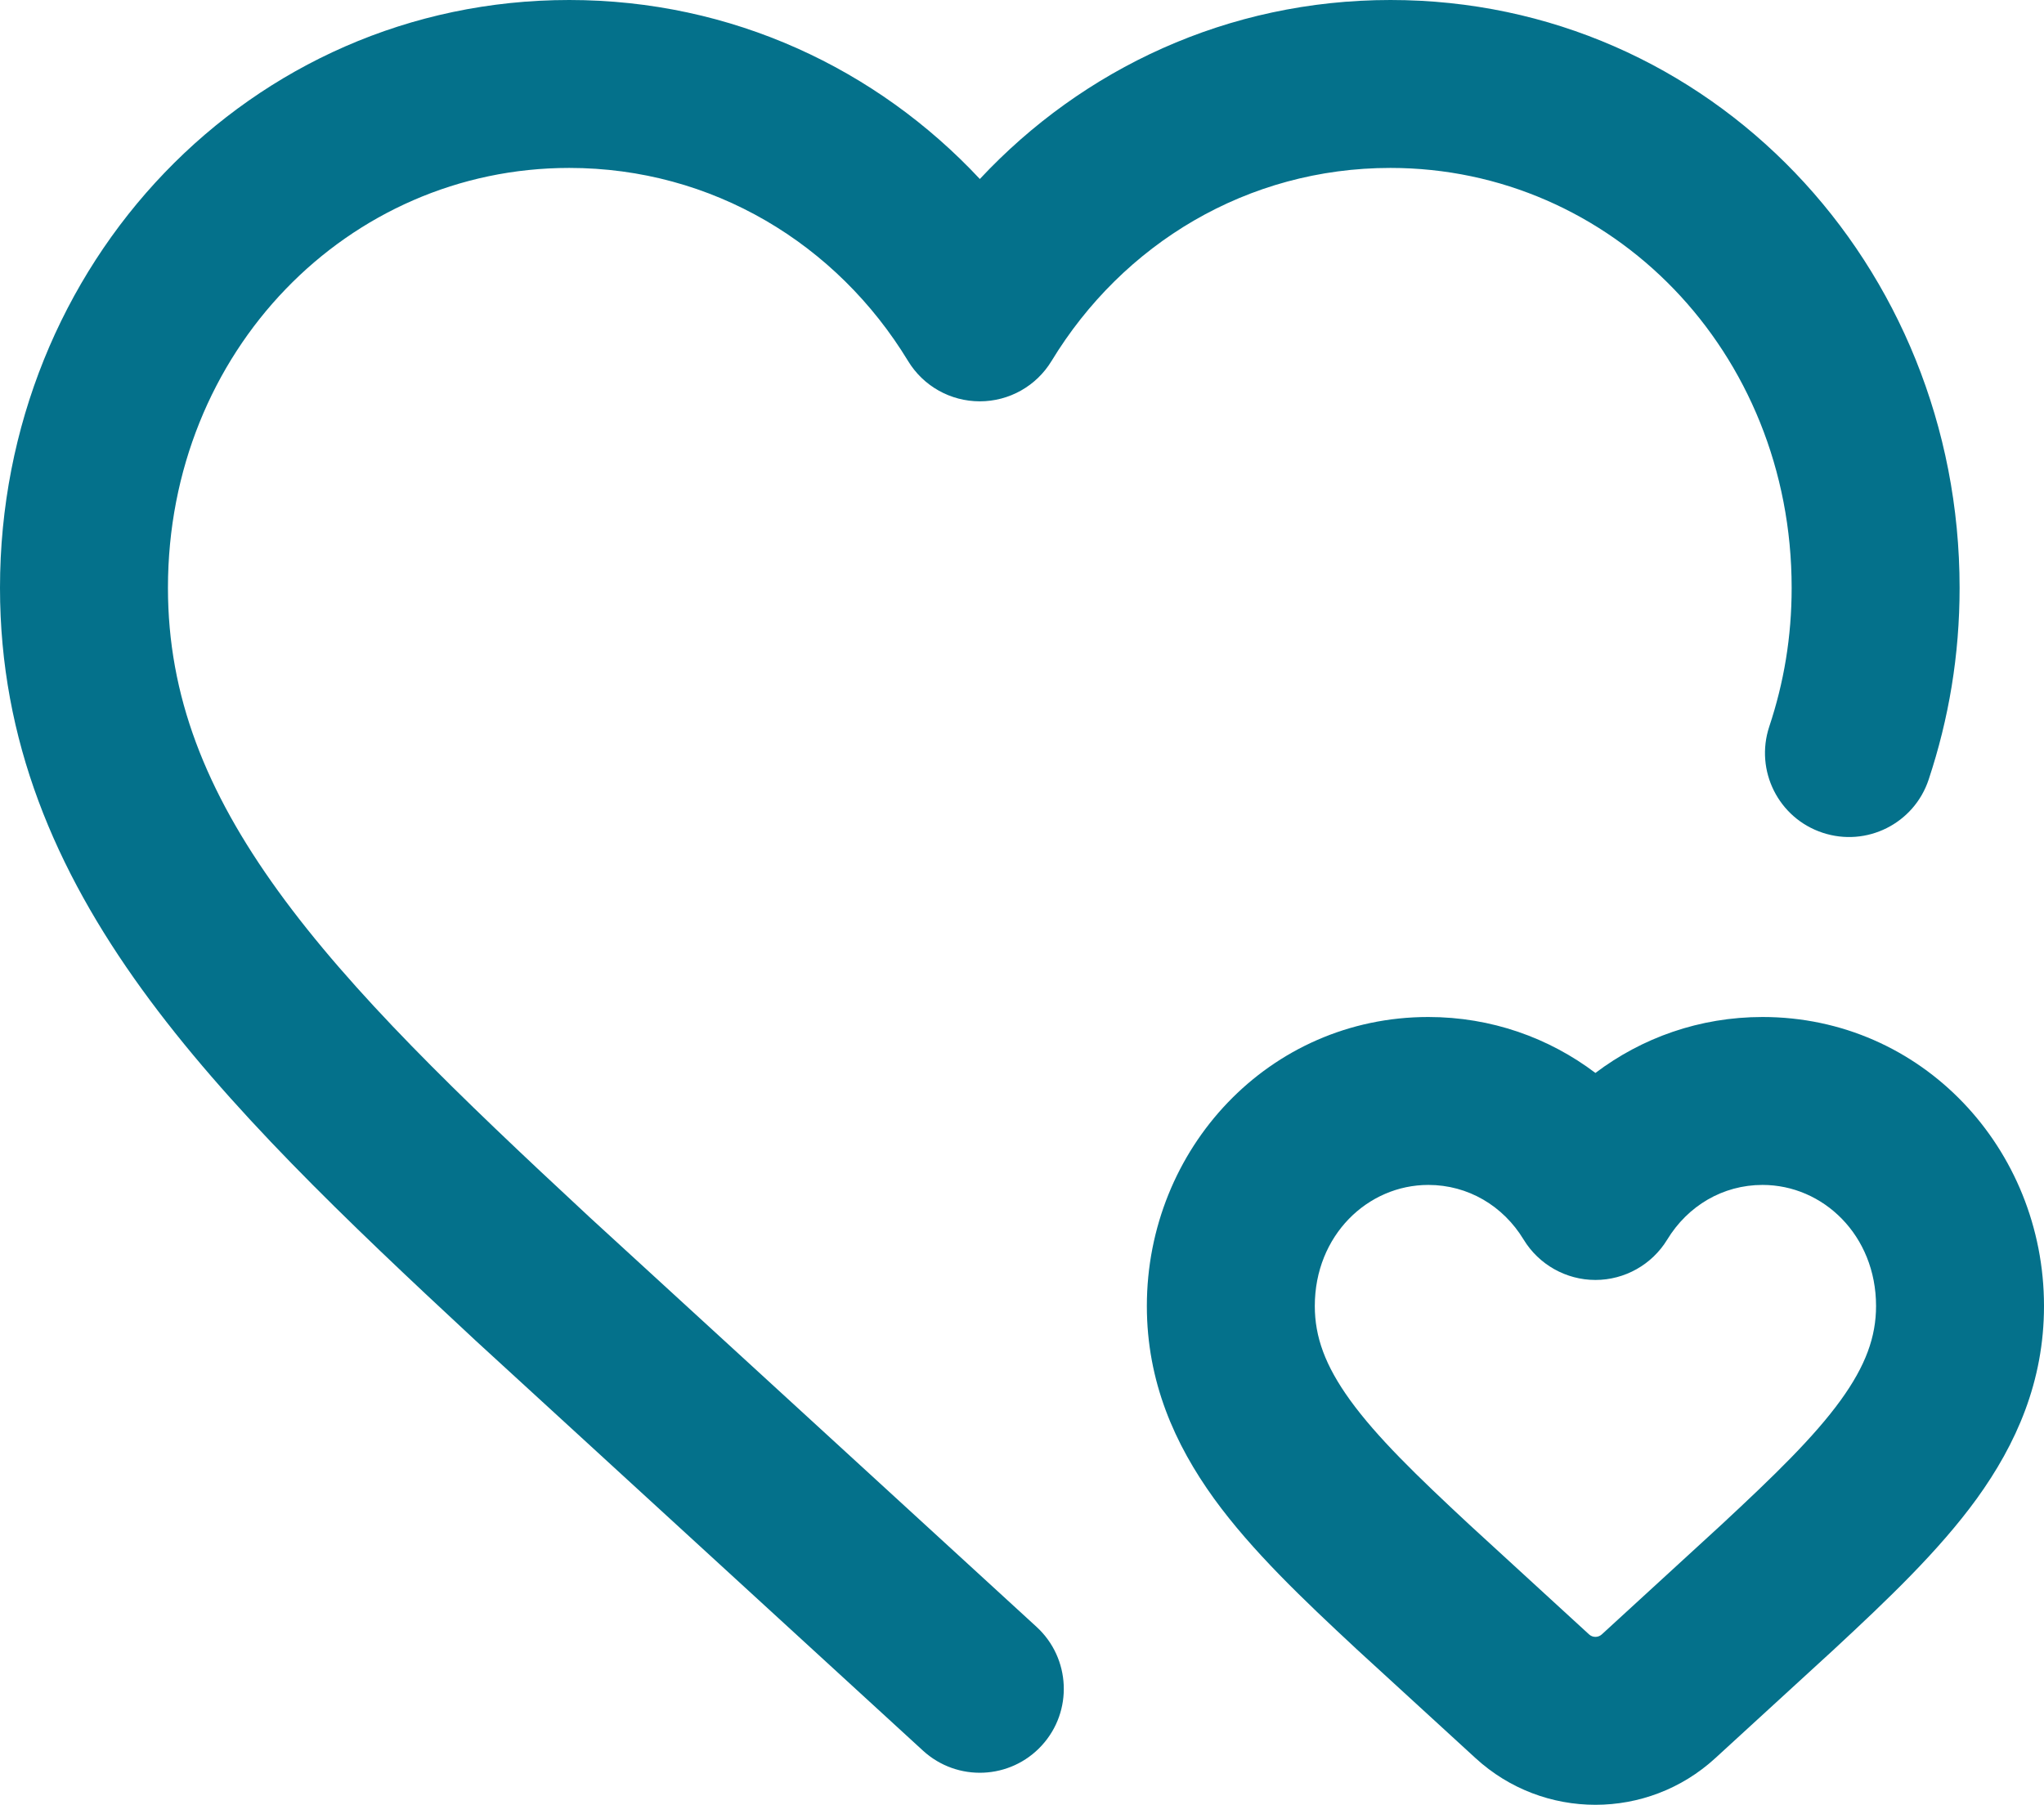
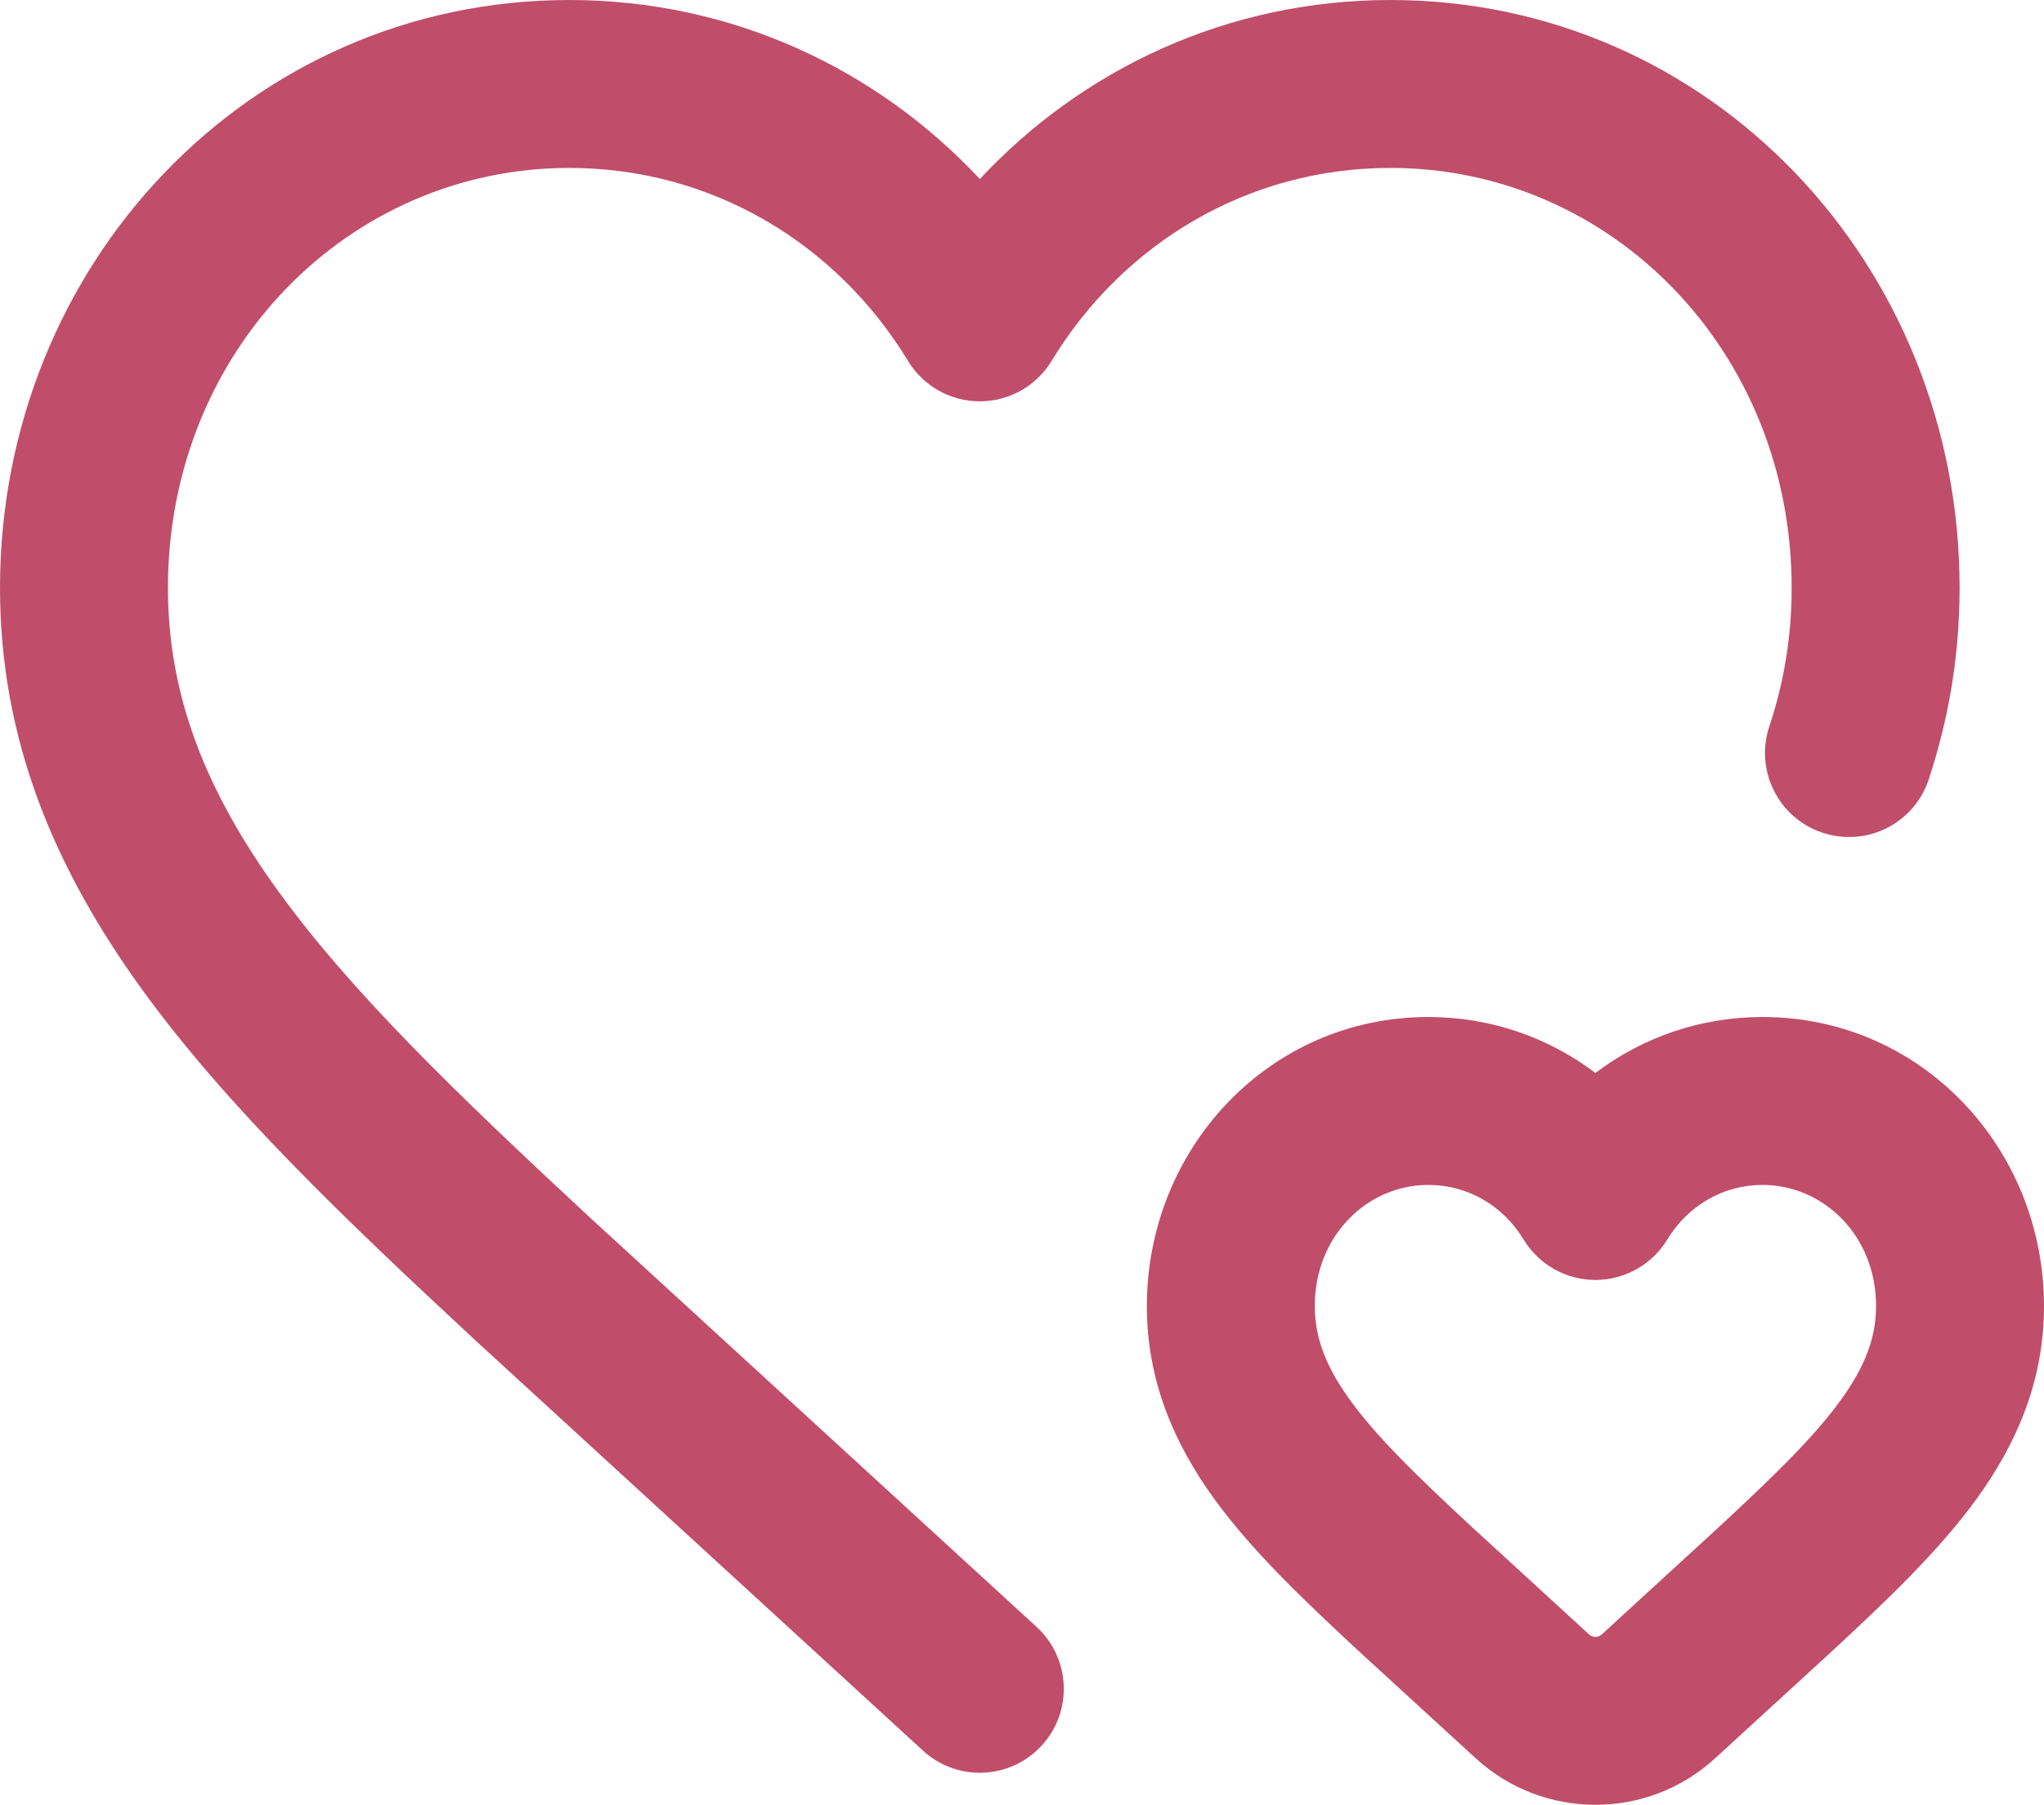
<svg xmlns="http://www.w3.org/2000/svg" preserveAspectRatio="none" overflow="visible" style="display: block;" width="24" height="21.194" viewBox="0 0 24 21.194" fill="none">
  <g id="Group">
-     <path id="Vector" d="M1.972 6.903C1.972 4.124 4.087 1.972 6.684 1.972C8.363 1.972 9.826 2.863 10.662 4.239C10.841 4.534 11.16 4.713 11.505 4.713C11.849 4.713 12.168 4.534 12.347 4.239C13.183 2.863 14.646 1.972 16.326 1.972C18.922 1.972 21.037 4.124 21.037 6.903C21.037 7.48 20.946 8.016 20.774 8.533C20.603 9.05 20.883 9.608 21.4 9.779C21.917 9.951 22.475 9.671 22.646 9.154C22.882 8.442 23.009 7.696 23.009 6.903C23.009 3.108 20.084 0 16.326 0C14.416 0 12.713 0.808 11.505 2.102C10.296 0.808 8.593 0 6.684 0C2.925 0 3.09944e-06 3.108 3.09944e-06 6.903C3.09944e-06 8.7 0.65 10.213 1.666 11.617C2.663 12.995 4.051 14.319 5.574 15.733L5.579 15.738L10.838 20.559C11.24 20.927 11.864 20.9 12.232 20.498C12.6 20.097 12.572 19.473 12.171 19.105L6.916 14.288L6.914 14.286C5.371 12.853 4.129 11.657 3.264 10.461C2.418 9.291 1.972 8.174 1.972 6.903Z" fill="#04718B" />
-     <path id="Vector_2" fill-rule="evenodd" clip-rule="evenodd" d="M16.771 11.943C14.897 11.943 13.466 13.492 13.466 15.337C13.466 16.224 13.792 16.958 14.255 17.599C14.7 18.213 15.308 18.789 15.922 19.36L15.926 19.364L17.326 20.647C18.122 21.377 19.344 21.377 20.14 20.647L21.54 19.364L21.544 19.36C22.159 18.789 22.766 18.213 23.211 17.599C23.674 16.958 24 16.224 24 15.337C24 13.492 22.569 11.943 20.695 11.943C19.955 11.943 19.278 12.188 18.733 12.6C18.188 12.188 17.511 11.943 16.771 11.943ZM15.438 15.337C15.438 14.507 16.059 13.915 16.771 13.915C17.238 13.915 17.65 14.161 17.89 14.557C18.069 14.851 18.389 15.031 18.733 15.031C19.077 15.031 19.397 14.851 19.576 14.557C19.817 14.161 20.228 13.915 20.695 13.915C21.407 13.915 22.028 14.507 22.028 15.337C22.028 15.699 21.907 16.036 21.613 16.443C21.3 16.875 20.838 17.324 20.205 17.912L18.807 19.194C18.765 19.232 18.701 19.232 18.659 19.194L17.261 17.912C16.628 17.324 16.166 16.875 15.853 16.443C15.559 16.036 15.438 15.699 15.438 15.337Z" fill="#04718B" />
+     <path id="Vector" d="M1.972 6.903C1.972 4.124 4.087 1.972 6.684 1.972C8.363 1.972 9.826 2.863 10.662 4.239C10.841 4.534 11.16 4.713 11.505 4.713C11.849 4.713 12.168 4.534 12.347 4.239C13.183 2.863 14.646 1.972 16.326 1.972C18.922 1.972 21.037 4.124 21.037 6.903C21.037 7.48 20.946 8.016 20.774 8.533C20.603 9.05 20.883 9.608 21.4 9.779C21.917 9.951 22.475 9.671 22.646 9.154C22.882 8.442 23.009 7.696 23.009 6.903C23.009 3.108 20.084 0 16.326 0C14.416 0 12.713 0.808 11.505 2.102C10.296 0.808 8.593 0 6.684 0C2.925 0 3.09944e-06 3.108 3.09944e-06 6.903C3.09944e-06 8.7 0.65 10.213 1.666 11.617C2.663 12.995 4.051 14.319 5.574 15.733L5.579 15.738L10.838 20.559C11.24 20.927 11.864 20.9 12.232 20.498C12.6 20.097 12.572 19.473 12.171 19.105L6.916 14.288L6.914 14.286C5.371 12.853 4.129 11.657 3.264 10.461C2.418 9.291 1.972 8.174 1.972 6.903Z" fill="#C04E6B" />
+     <path id="Vector_2" fill-rule="evenodd" clip-rule="evenodd" d="M16.771 11.943C14.897 11.943 13.466 13.492 13.466 15.337C13.466 16.224 13.792 16.958 14.255 17.599C14.7 18.213 15.308 18.789 15.922 19.36L15.926 19.364L17.326 20.647C18.122 21.377 19.344 21.377 20.14 20.647L21.54 19.364L21.544 19.36C22.159 18.789 22.766 18.213 23.211 17.599C23.674 16.958 24 16.224 24 15.337C24 13.492 22.569 11.943 20.695 11.943C19.955 11.943 19.278 12.188 18.733 12.6C18.188 12.188 17.511 11.943 16.771 11.943ZM15.438 15.337C15.438 14.507 16.059 13.915 16.771 13.915C17.238 13.915 17.65 14.161 17.89 14.557C18.069 14.851 18.389 15.031 18.733 15.031C19.077 15.031 19.397 14.851 19.576 14.557C19.817 14.161 20.228 13.915 20.695 13.915C21.407 13.915 22.028 14.507 22.028 15.337C22.028 15.699 21.907 16.036 21.613 16.443C21.3 16.875 20.838 17.324 20.205 17.912L18.807 19.194C18.765 19.232 18.701 19.232 18.659 19.194L17.261 17.912C16.628 17.324 16.166 16.875 15.853 16.443C15.559 16.036 15.438 15.699 15.438 15.337Z" fill="#C04E6B" />
  </g>
</svg>
